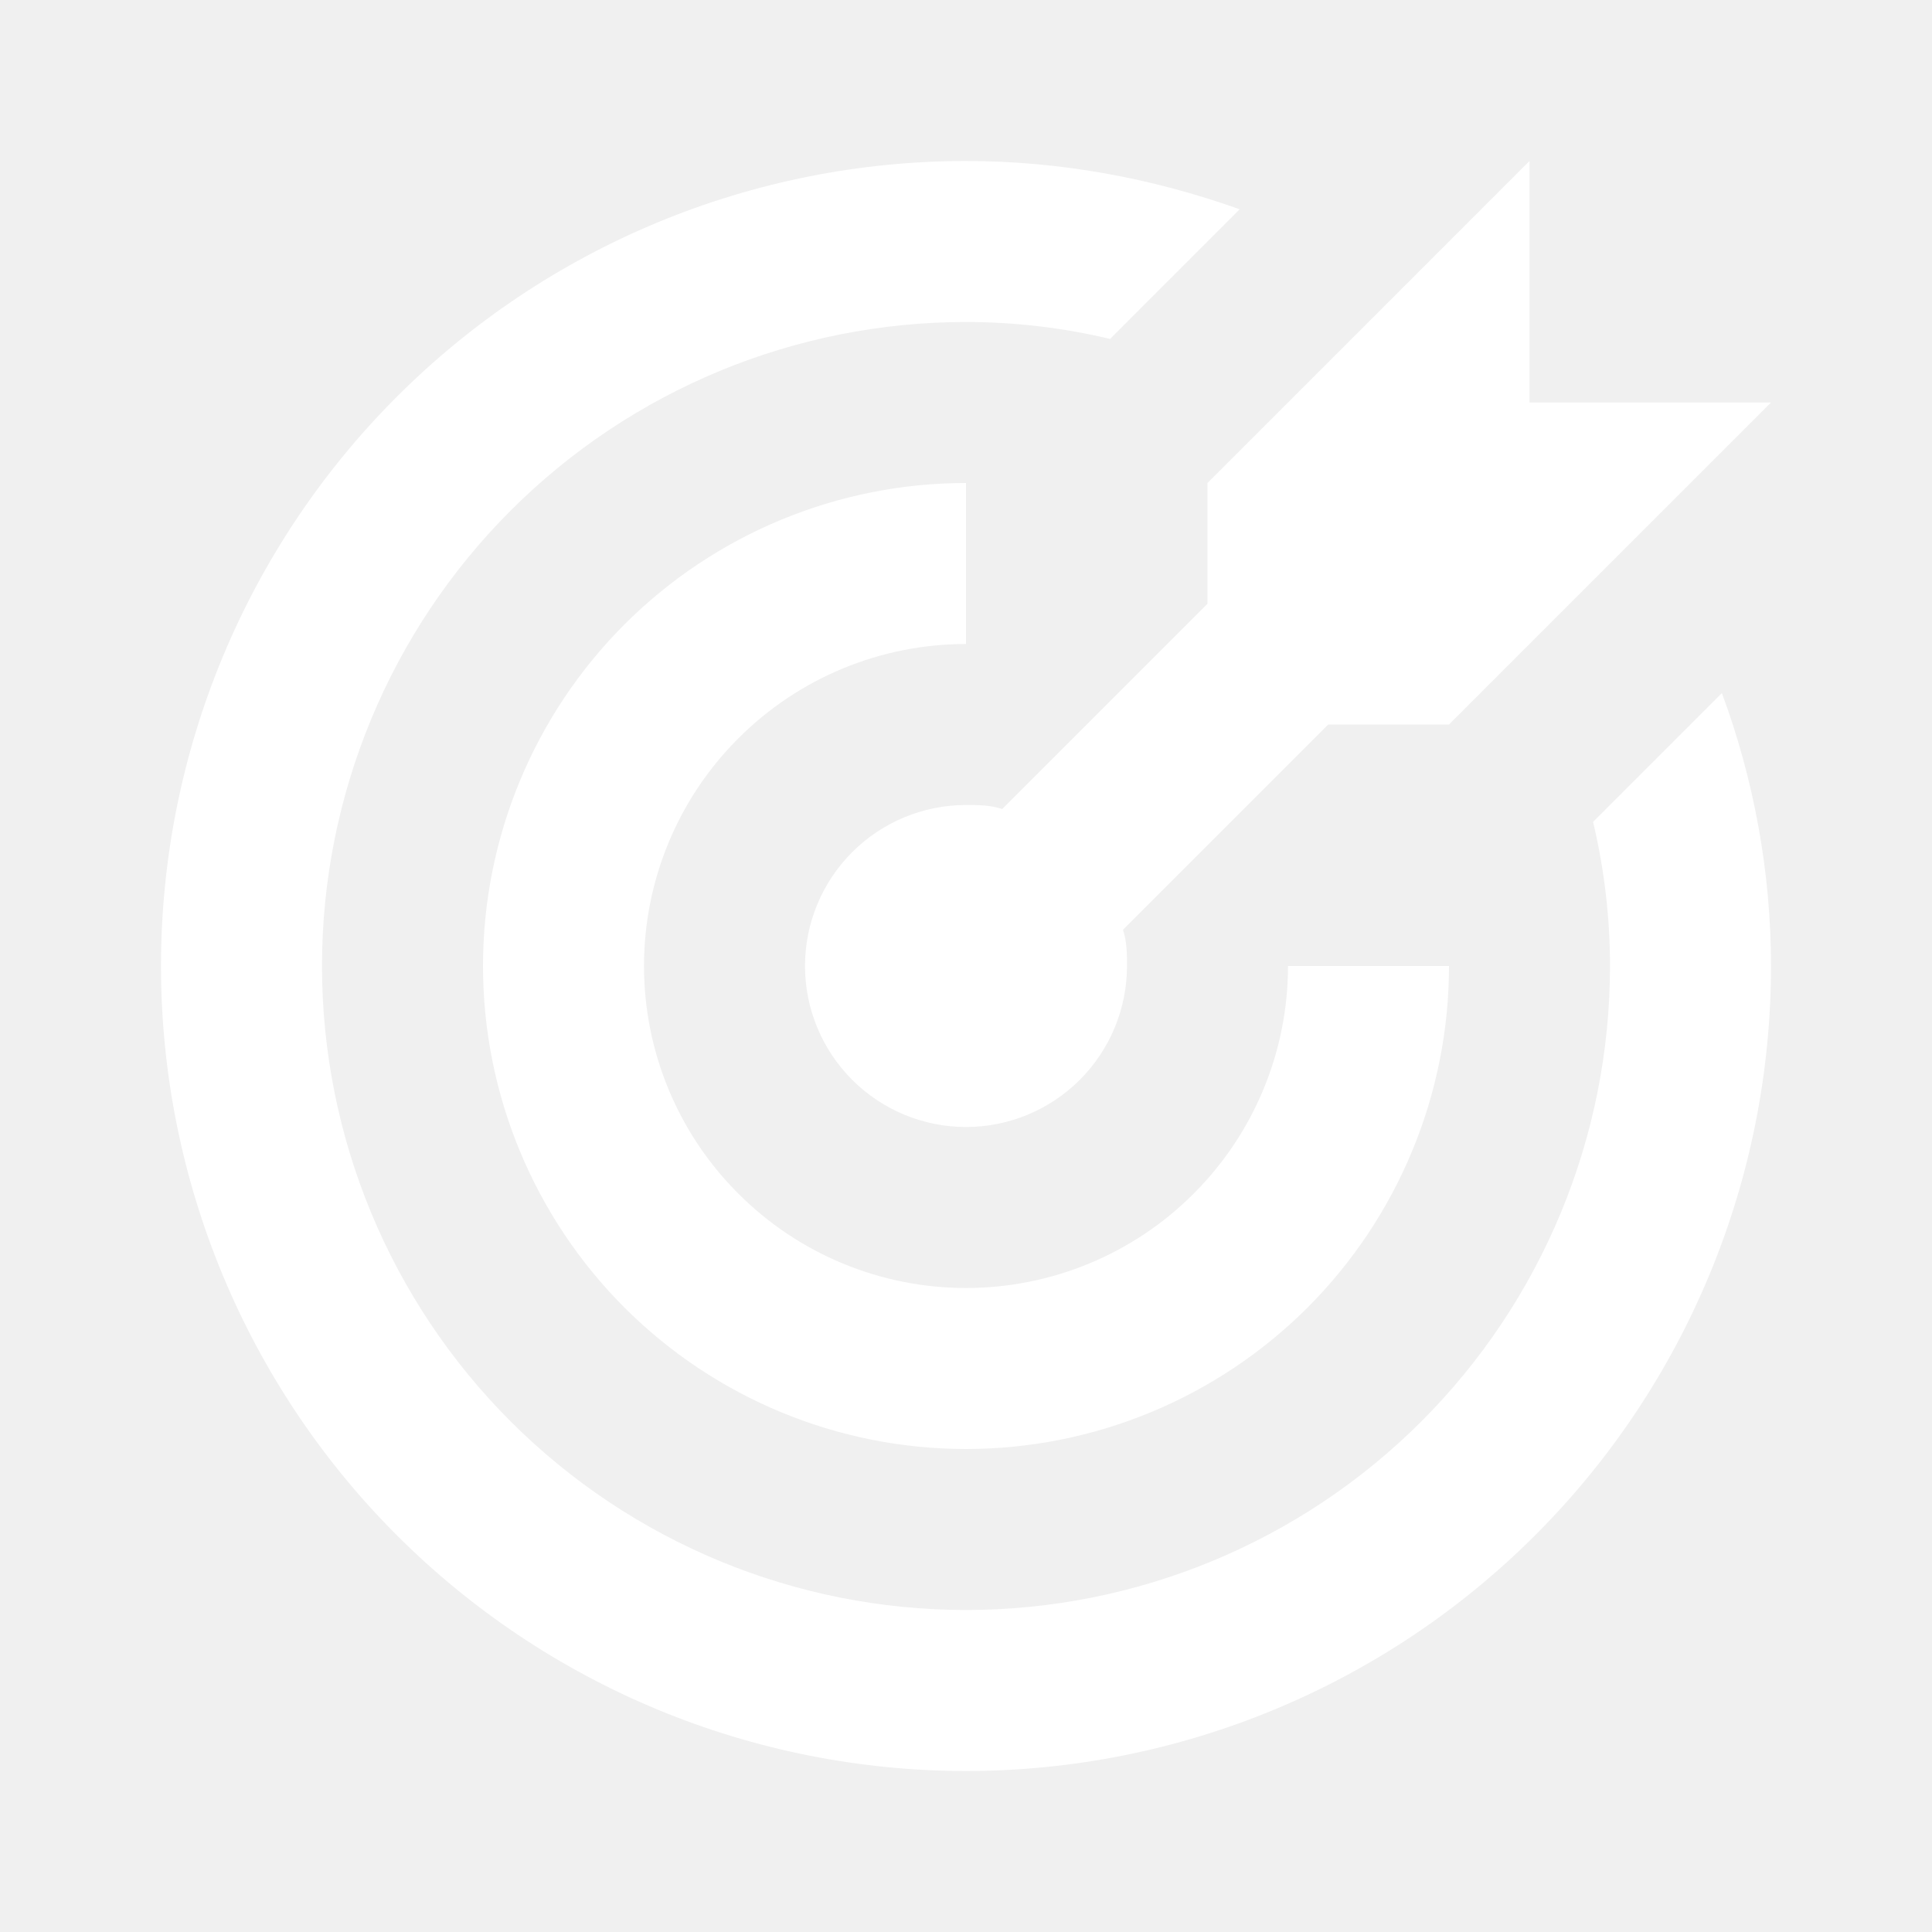
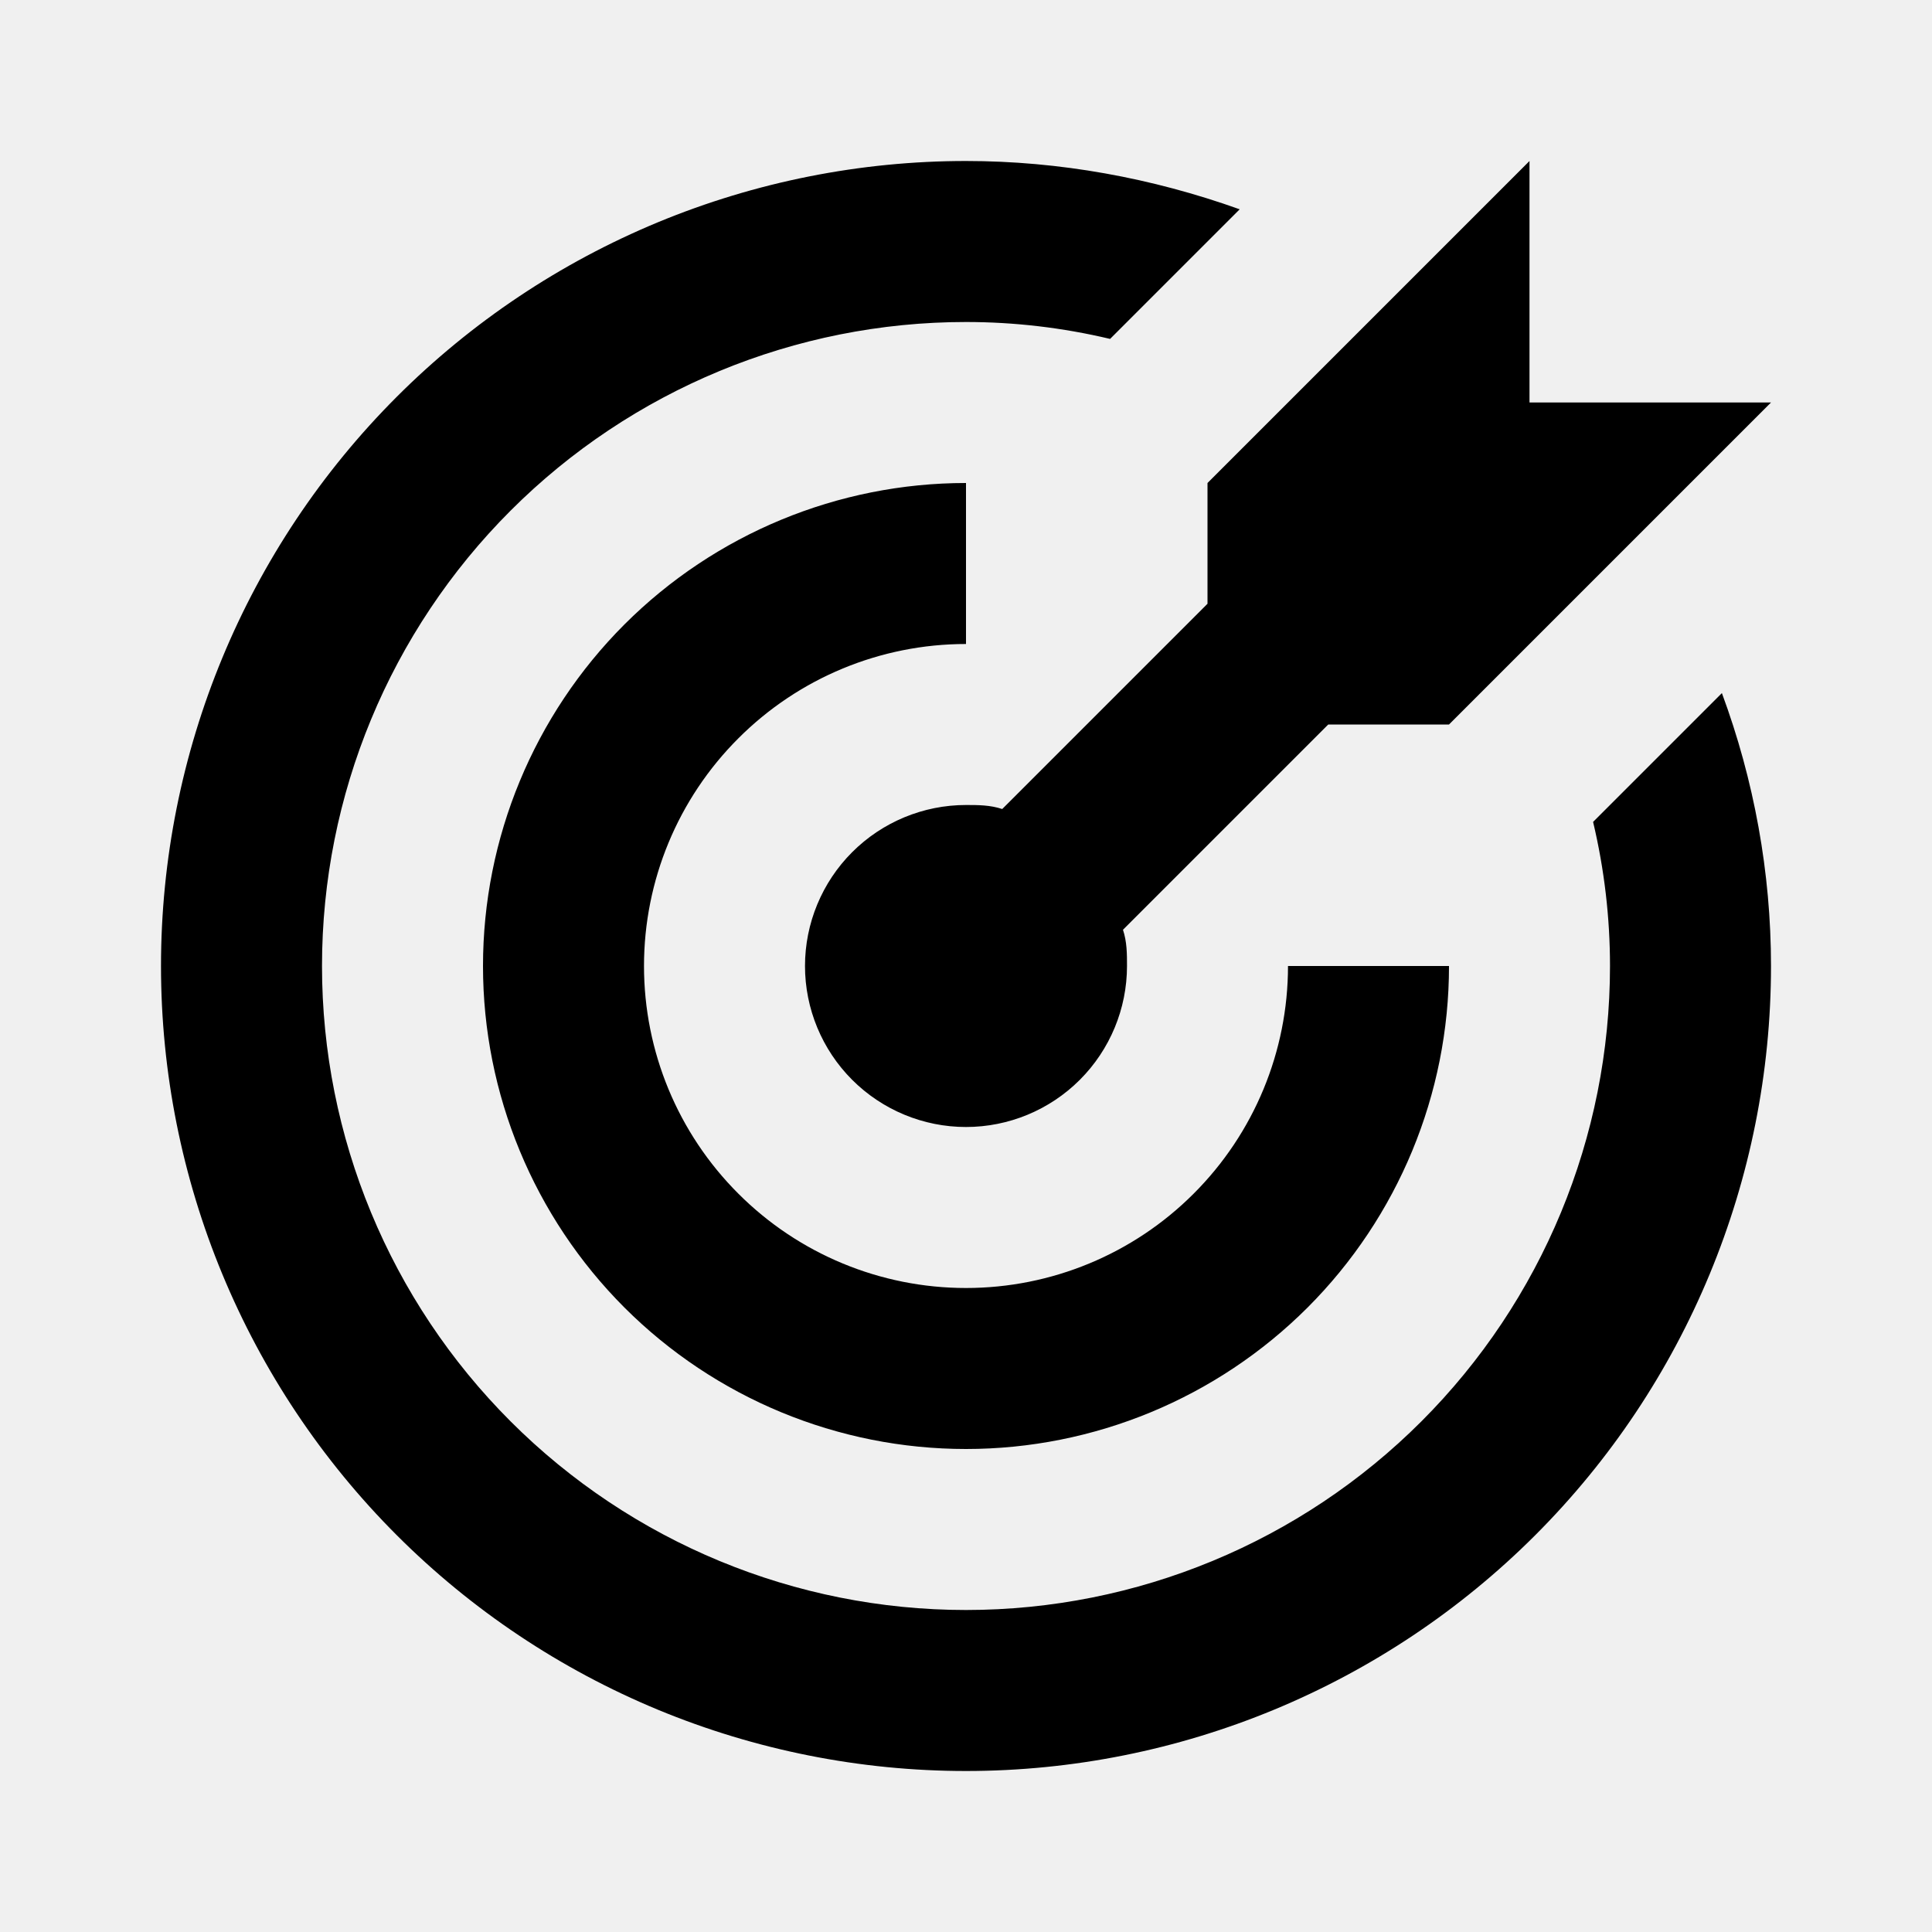
<svg xmlns="http://www.w3.org/2000/svg" width="24" height="24" viewBox="0 0 24 24" fill="none">
-   <path d="M12 2C10.687 2 9.386 2.259 8.173 2.761C6.96 3.264 5.858 4 4.929 4.929C3.054 6.804 2 9.348 2 12C2 14.652 3.054 17.196 4.929 19.071C5.858 20 6.96 20.736 8.173 21.239C9.386 21.741 10.687 22 12 22C14.652 22 17.196 20.946 19.071 19.071C20.946 17.196 22 14.652 22 12C22 10.84 21.79 9.69 21.39 8.61L19.79 10.21C19.93 10.8 20 11.4 20 12C20 14.122 19.157 16.157 17.657 17.657C16.157 19.157 14.122 20 12 20C9.878 20 7.843 19.157 6.343 17.657C4.843 16.157 4 14.122 4 12C4 9.878 4.843 7.843 6.343 6.343C7.843 4.843 9.878 4 12 4C12.6 4 13.2 4.07 13.79 4.21L15.4 2.6C14.31 2.21 13.16 2 12 2ZM19 2L15 6V7.5L12.45 10.05C12.3 10 12.15 10 12 10C11.47 10 10.961 10.211 10.586 10.586C10.211 10.961 10 11.47 10 12C10 12.53 10.211 13.039 10.586 13.414C10.961 13.789 11.47 14 12 14C12.53 14 13.039 13.789 13.414 13.414C13.789 13.039 14 12.53 14 12C14 11.85 14 11.7 13.95 11.55L16.5 9H18L22 5H19V2ZM12 6C10.409 6 8.883 6.632 7.757 7.757C6.632 8.883 6 10.409 6 12C6 13.591 6.632 15.117 7.757 16.243C8.883 17.368 10.409 18 12 18C13.591 18 15.117 17.368 16.243 16.243C17.368 15.117 18 13.591 18 12H16C16 13.061 15.579 14.078 14.828 14.828C14.078 15.579 13.061 16 12 16C10.939 16 9.922 15.579 9.172 14.828C8.421 14.078 8 13.061 8 12C8 10.939 8.421 9.922 9.172 9.172C9.922 8.421 10.939 8 12 8V6Z" fill="white" />
+   <path d="M12 2C10.687 2 9.386 2.259 8.173 2.761C6.96 3.264 5.858 4 4.929 4.929C3.054 6.804 2 9.348 2 12C2 14.652 3.054 17.196 4.929 19.071C5.858 20 6.96 20.736 8.173 21.239C9.386 21.741 10.687 22 12 22C14.652 22 17.196 20.946 19.071 19.071C20.946 17.196 22 14.652 22 12C22 10.84 21.79 9.69 21.39 8.61L19.79 10.21C19.93 10.8 20 11.4 20 12C20 14.122 19.157 16.157 17.657 17.657C16.157 19.157 14.122 20 12 20C9.878 20 7.843 19.157 6.343 17.657C4.843 16.157 4 14.122 4 12C4 9.878 4.843 7.843 6.343 6.343C7.843 4.843 9.878 4 12 4C12.6 4 13.2 4.07 13.79 4.21L15.4 2.6C14.31 2.21 13.16 2 12 2ZM19 2L15 6V7.5L12.45 10.05C12.3 10 12.15 10 12 10C11.47 10 10.961 10.211 10.586 10.586C10.211 10.961 10 11.47 10 12C10 12.53 10.211 13.039 10.586 13.414C10.961 13.789 11.47 14 12 14C12.53 14 13.039 13.789 13.414 13.414C13.789 13.039 14 12.53 14 12C14 11.85 14 11.7 13.95 11.55L16.5 9H18L22 5H19V2ZM12 6C10.409 6 8.883 6.632 7.757 7.757C6.632 8.883 6 10.409 6 12C6 13.591 6.632 15.117 7.757 16.243C8.883 17.368 10.409 18 12 18C13.591 18 15.117 17.368 16.243 16.243C17.368 15.117 18 13.591 18 12H16C16 13.061 15.579 14.078 14.828 14.828C14.078 15.579 13.061 16 12 16C10.939 16 9.922 15.579 9.172 14.828C8.421 14.078 8 13.061 8 12C8 10.939 8.421 9.922 9.172 9.172C9.922 8.421 10.939 8 12 8V6Z" fill="currentColor" />
</svg>
